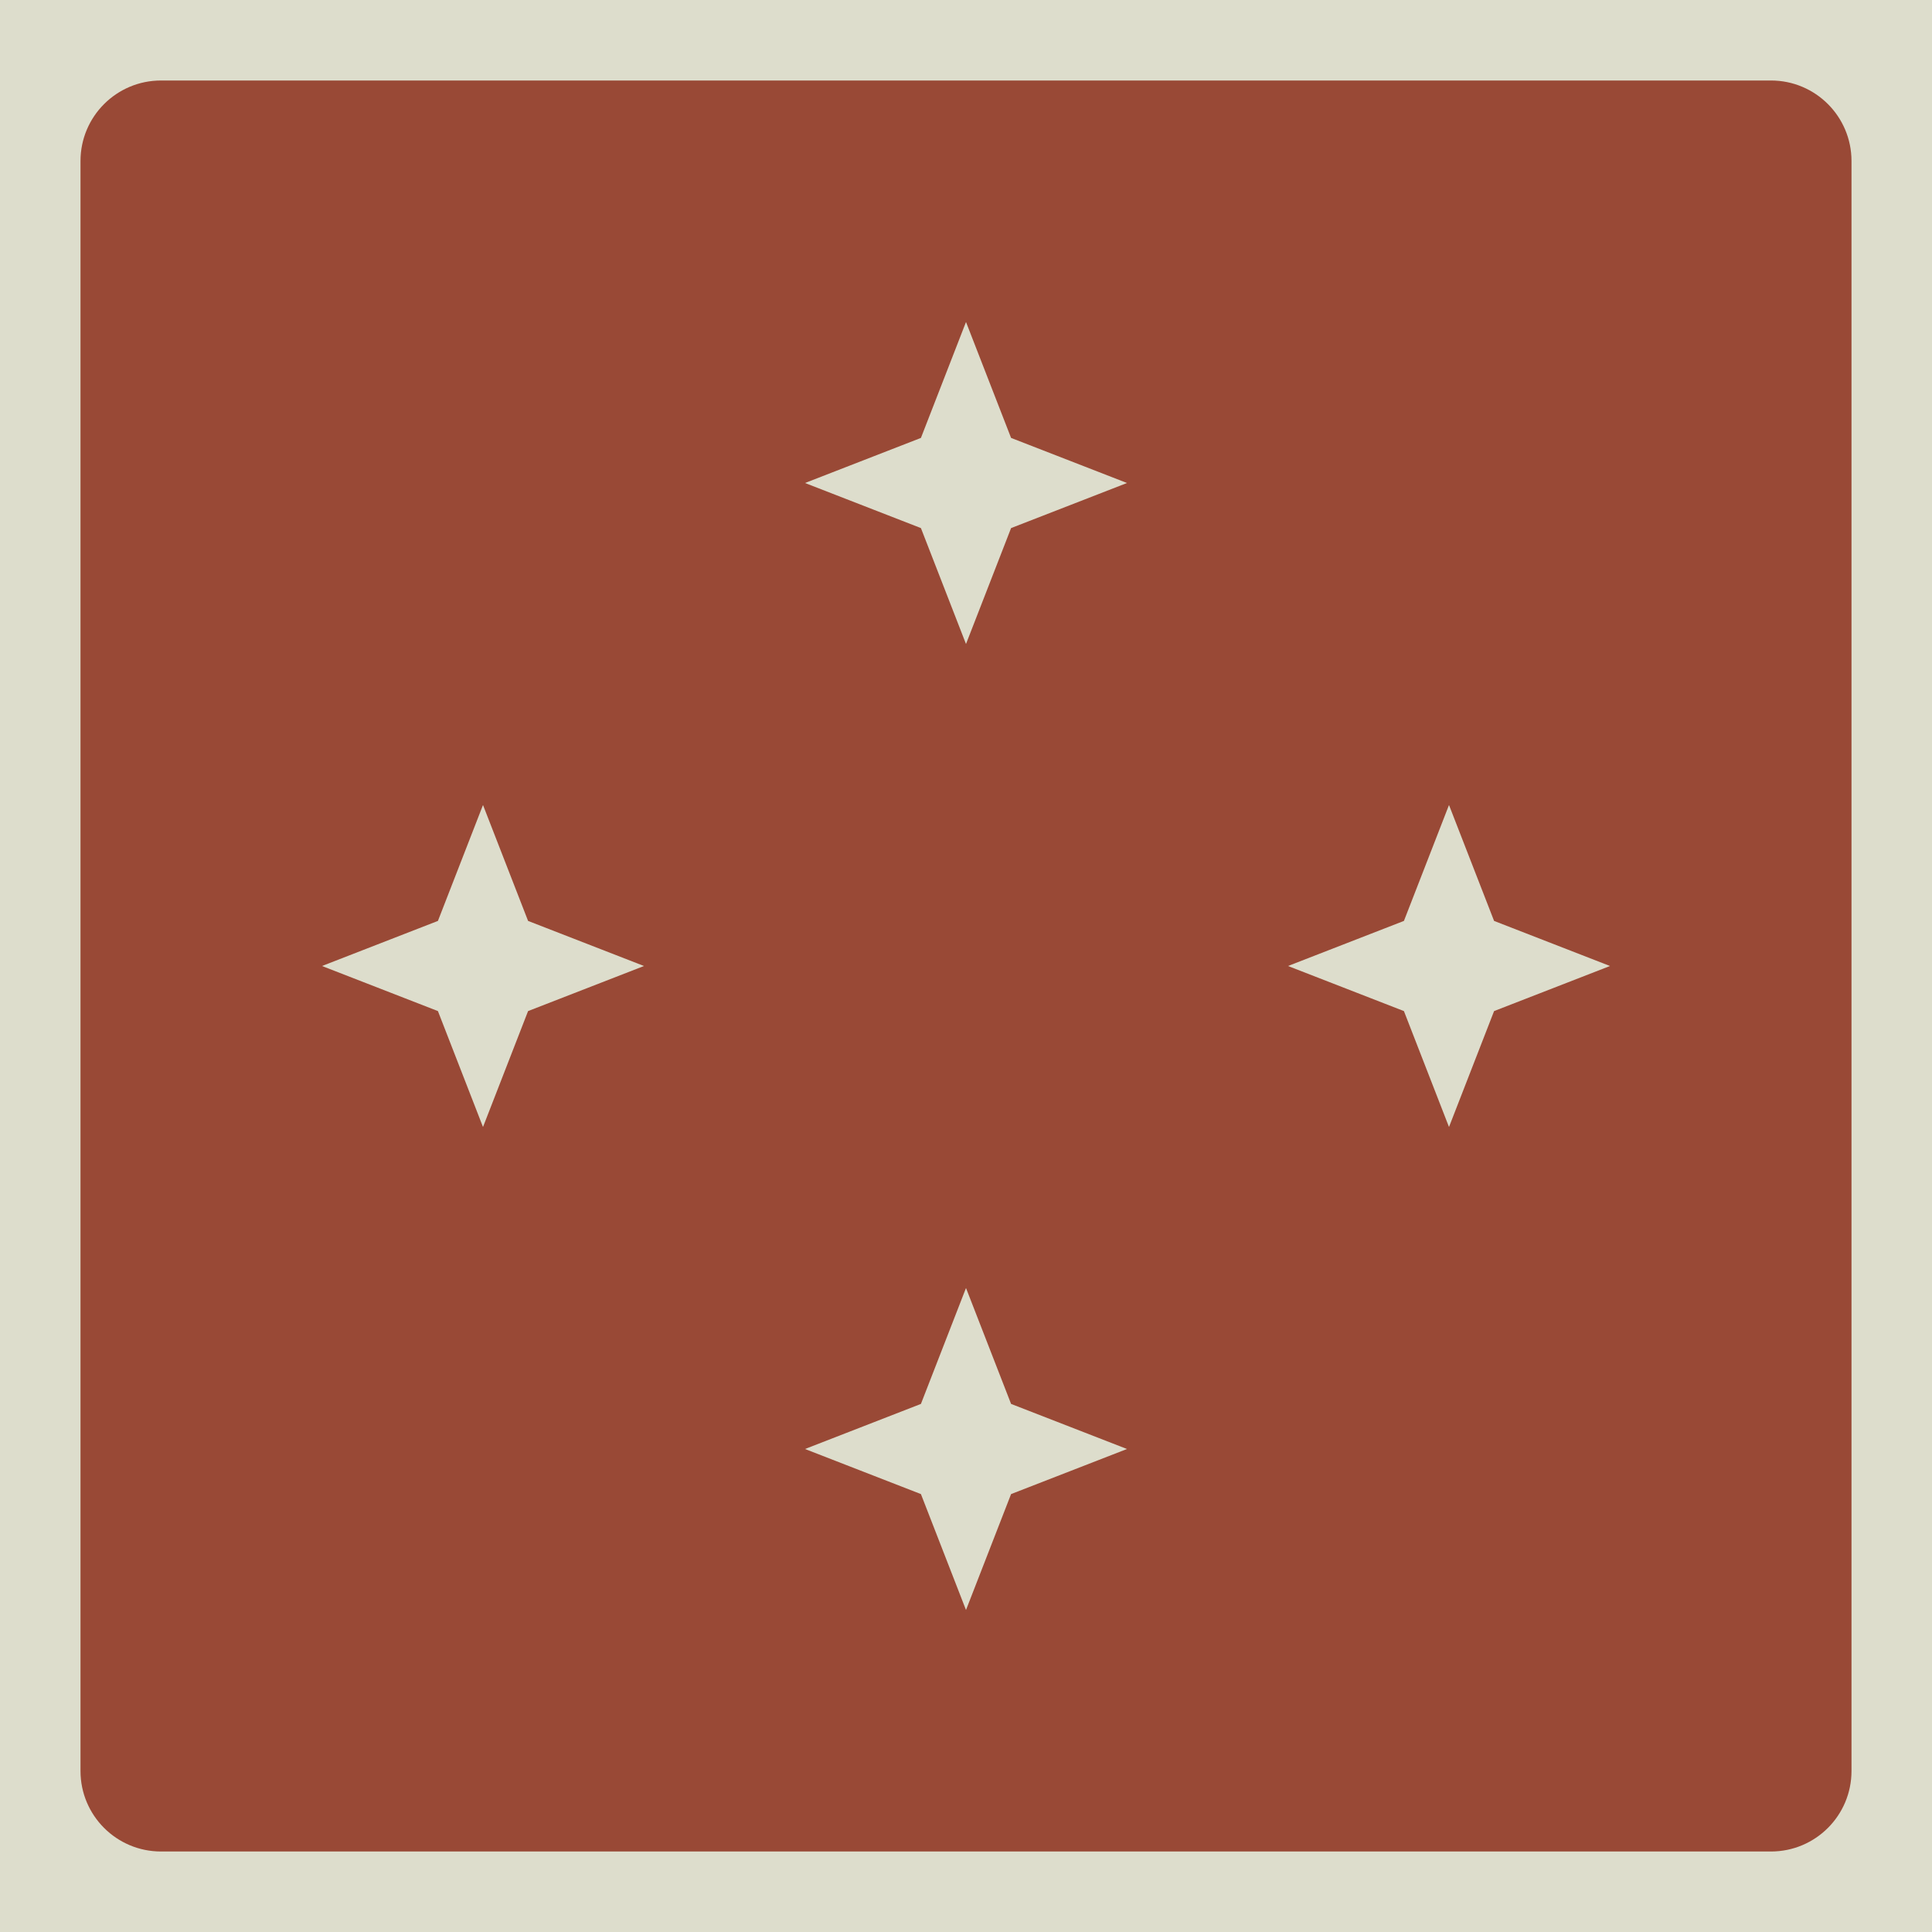
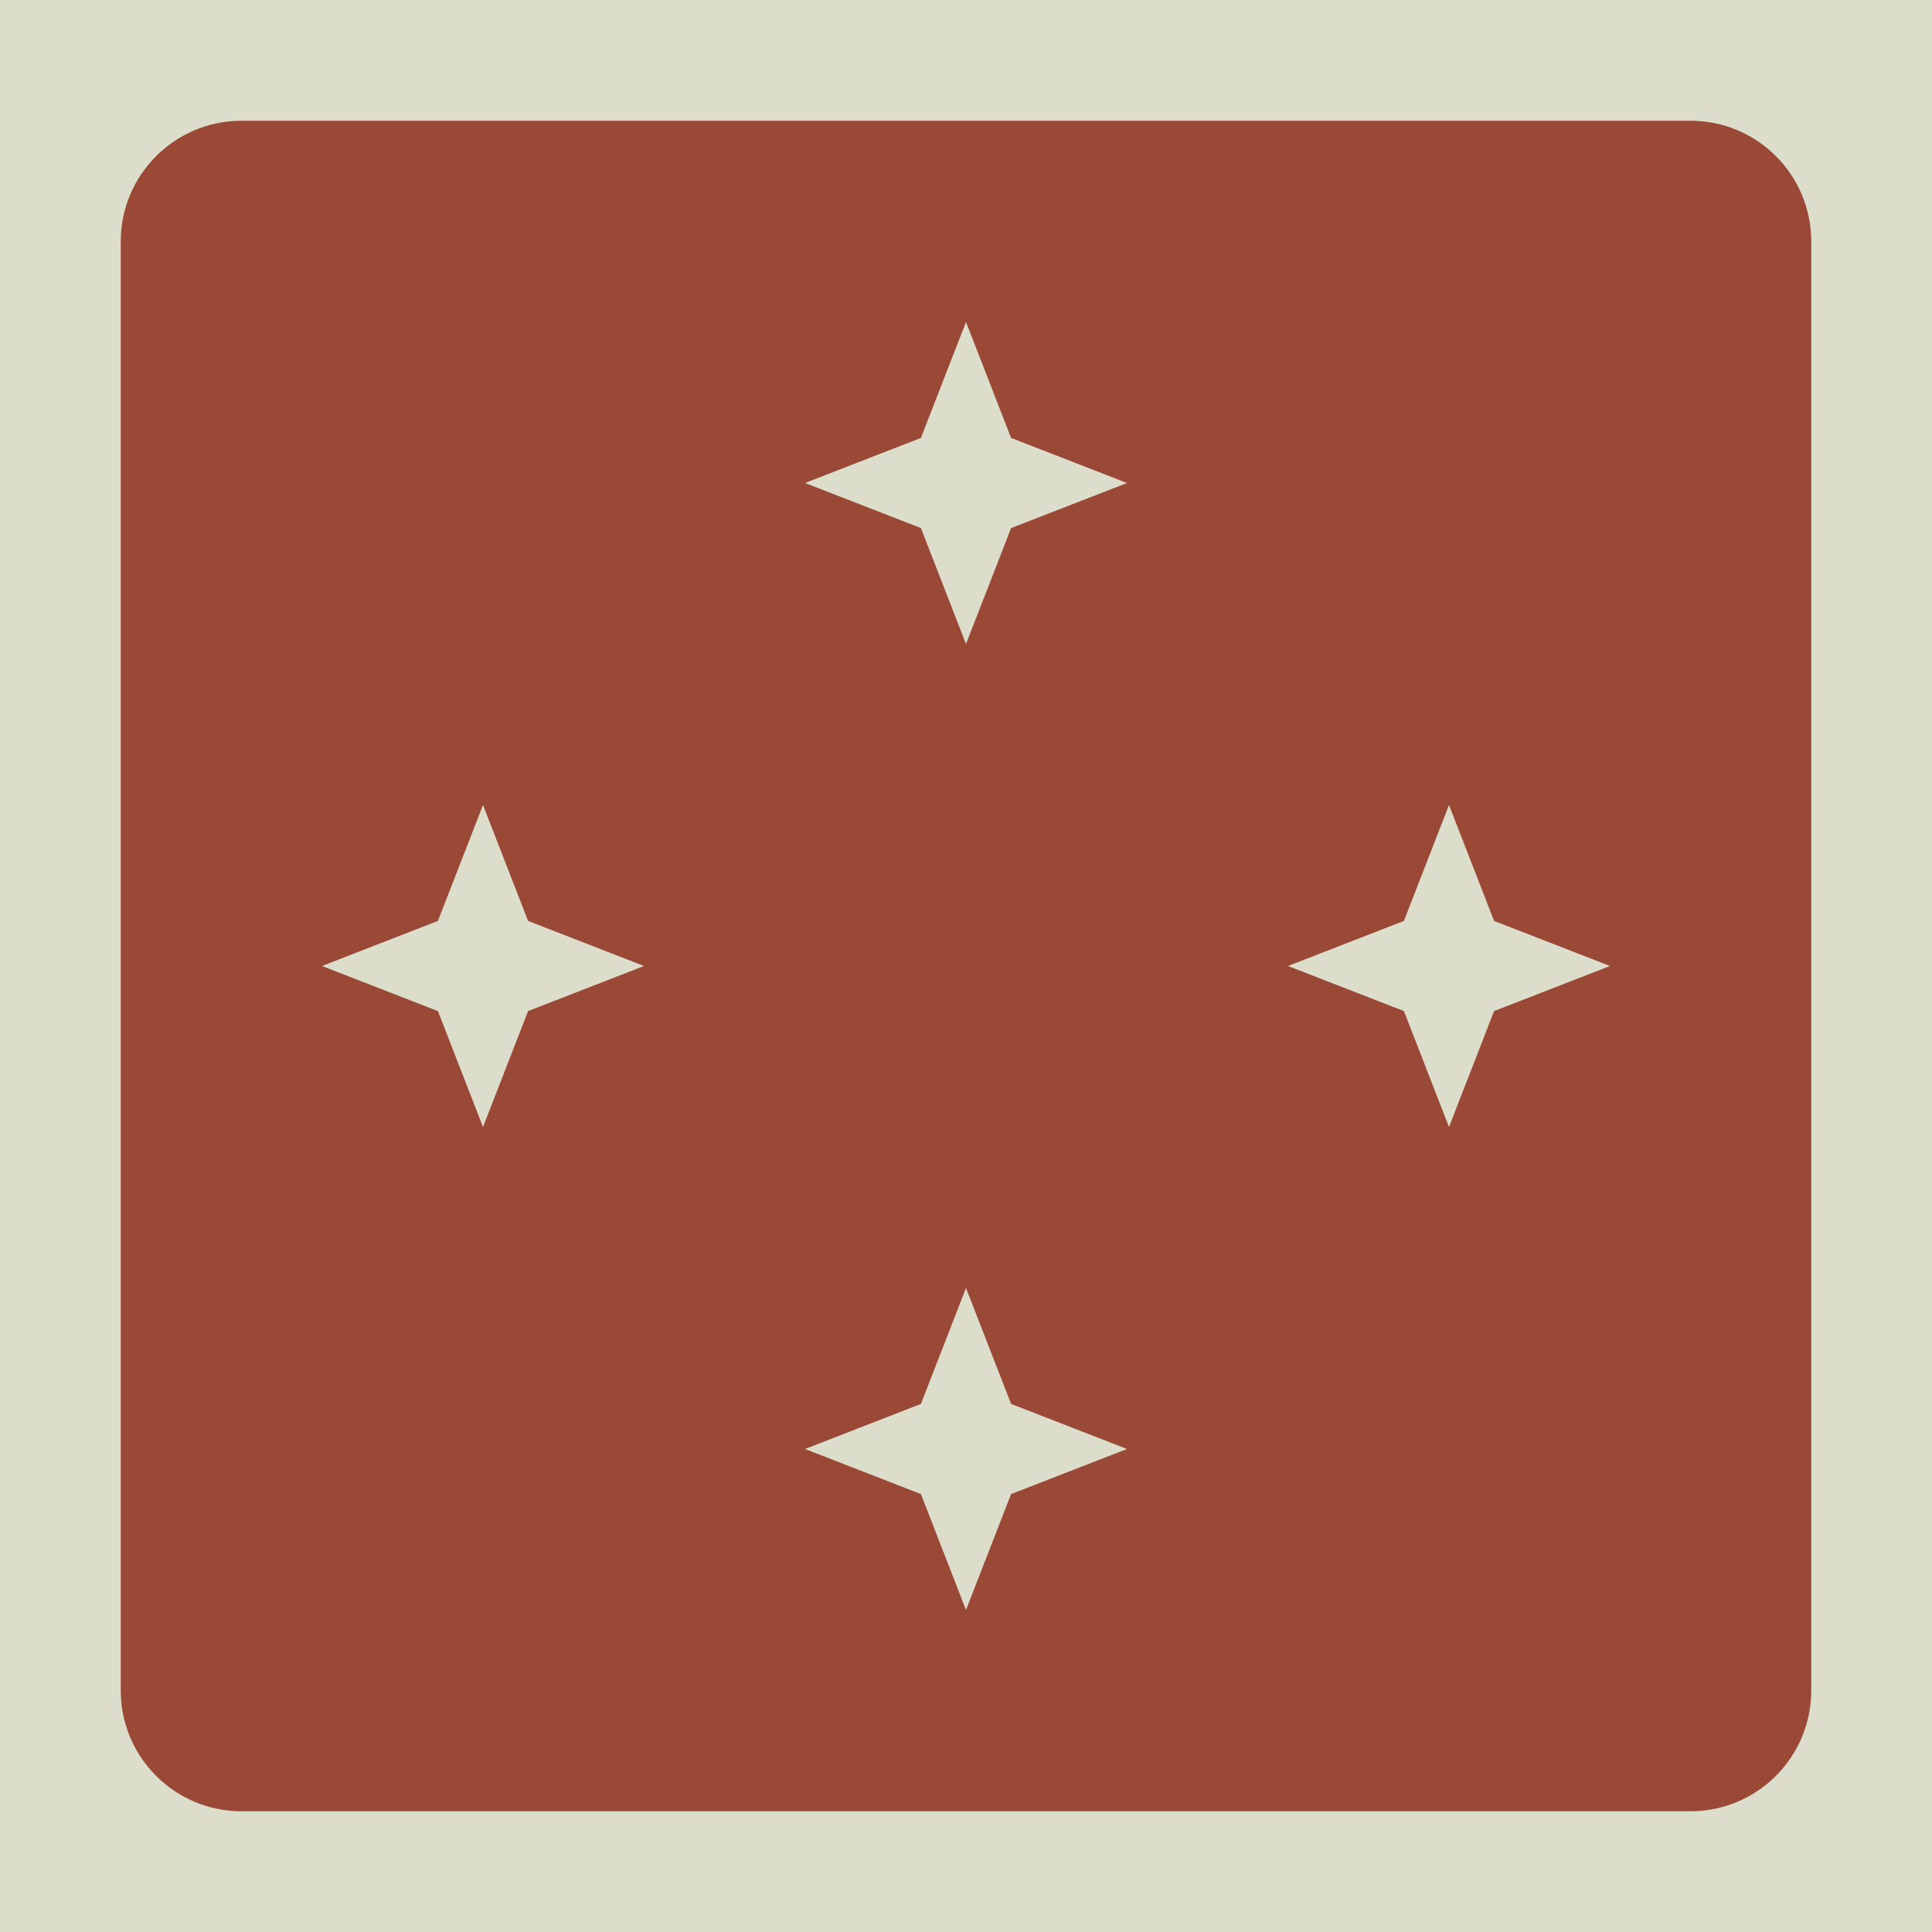
<svg height="1200" width="1200">
  <rect x="0" y="0" width="1200" height="1200" rx="0" fill="#ddddcc" />
-   <rect x="50" y="50" width="1100" height="1100" rx="50" fill="#994936" />
+   <rect x="75" y="75" width="1050" height="1050" rx="75" fill="#994936" />
  <path d="M 300 500 L 328 572 L 400 600 L 328 628 L 300 700 L 272 628 L 200 600 L 272 572 Z" fill="#ddddcc" />
  <path d="M 600 200 L 628 272 L 700 300 L 628 328 L 600 400 L 572 328 L 500 300 L 572 272 Z" fill="#ddddcc" />
  <path d="M 900 500 L 928 572 L 1000 600 L 928 628 L 900 700 L 872 628 L 800 600 L 872 572 Z" fill="#ddddcc" />
  <path d="M 600 800 L 628 872 L 700 900 L 628 928 L 600 1000 L 572 928 L 500 900 L 572 872 Z" fill="#ddddcc" />
</svg>
